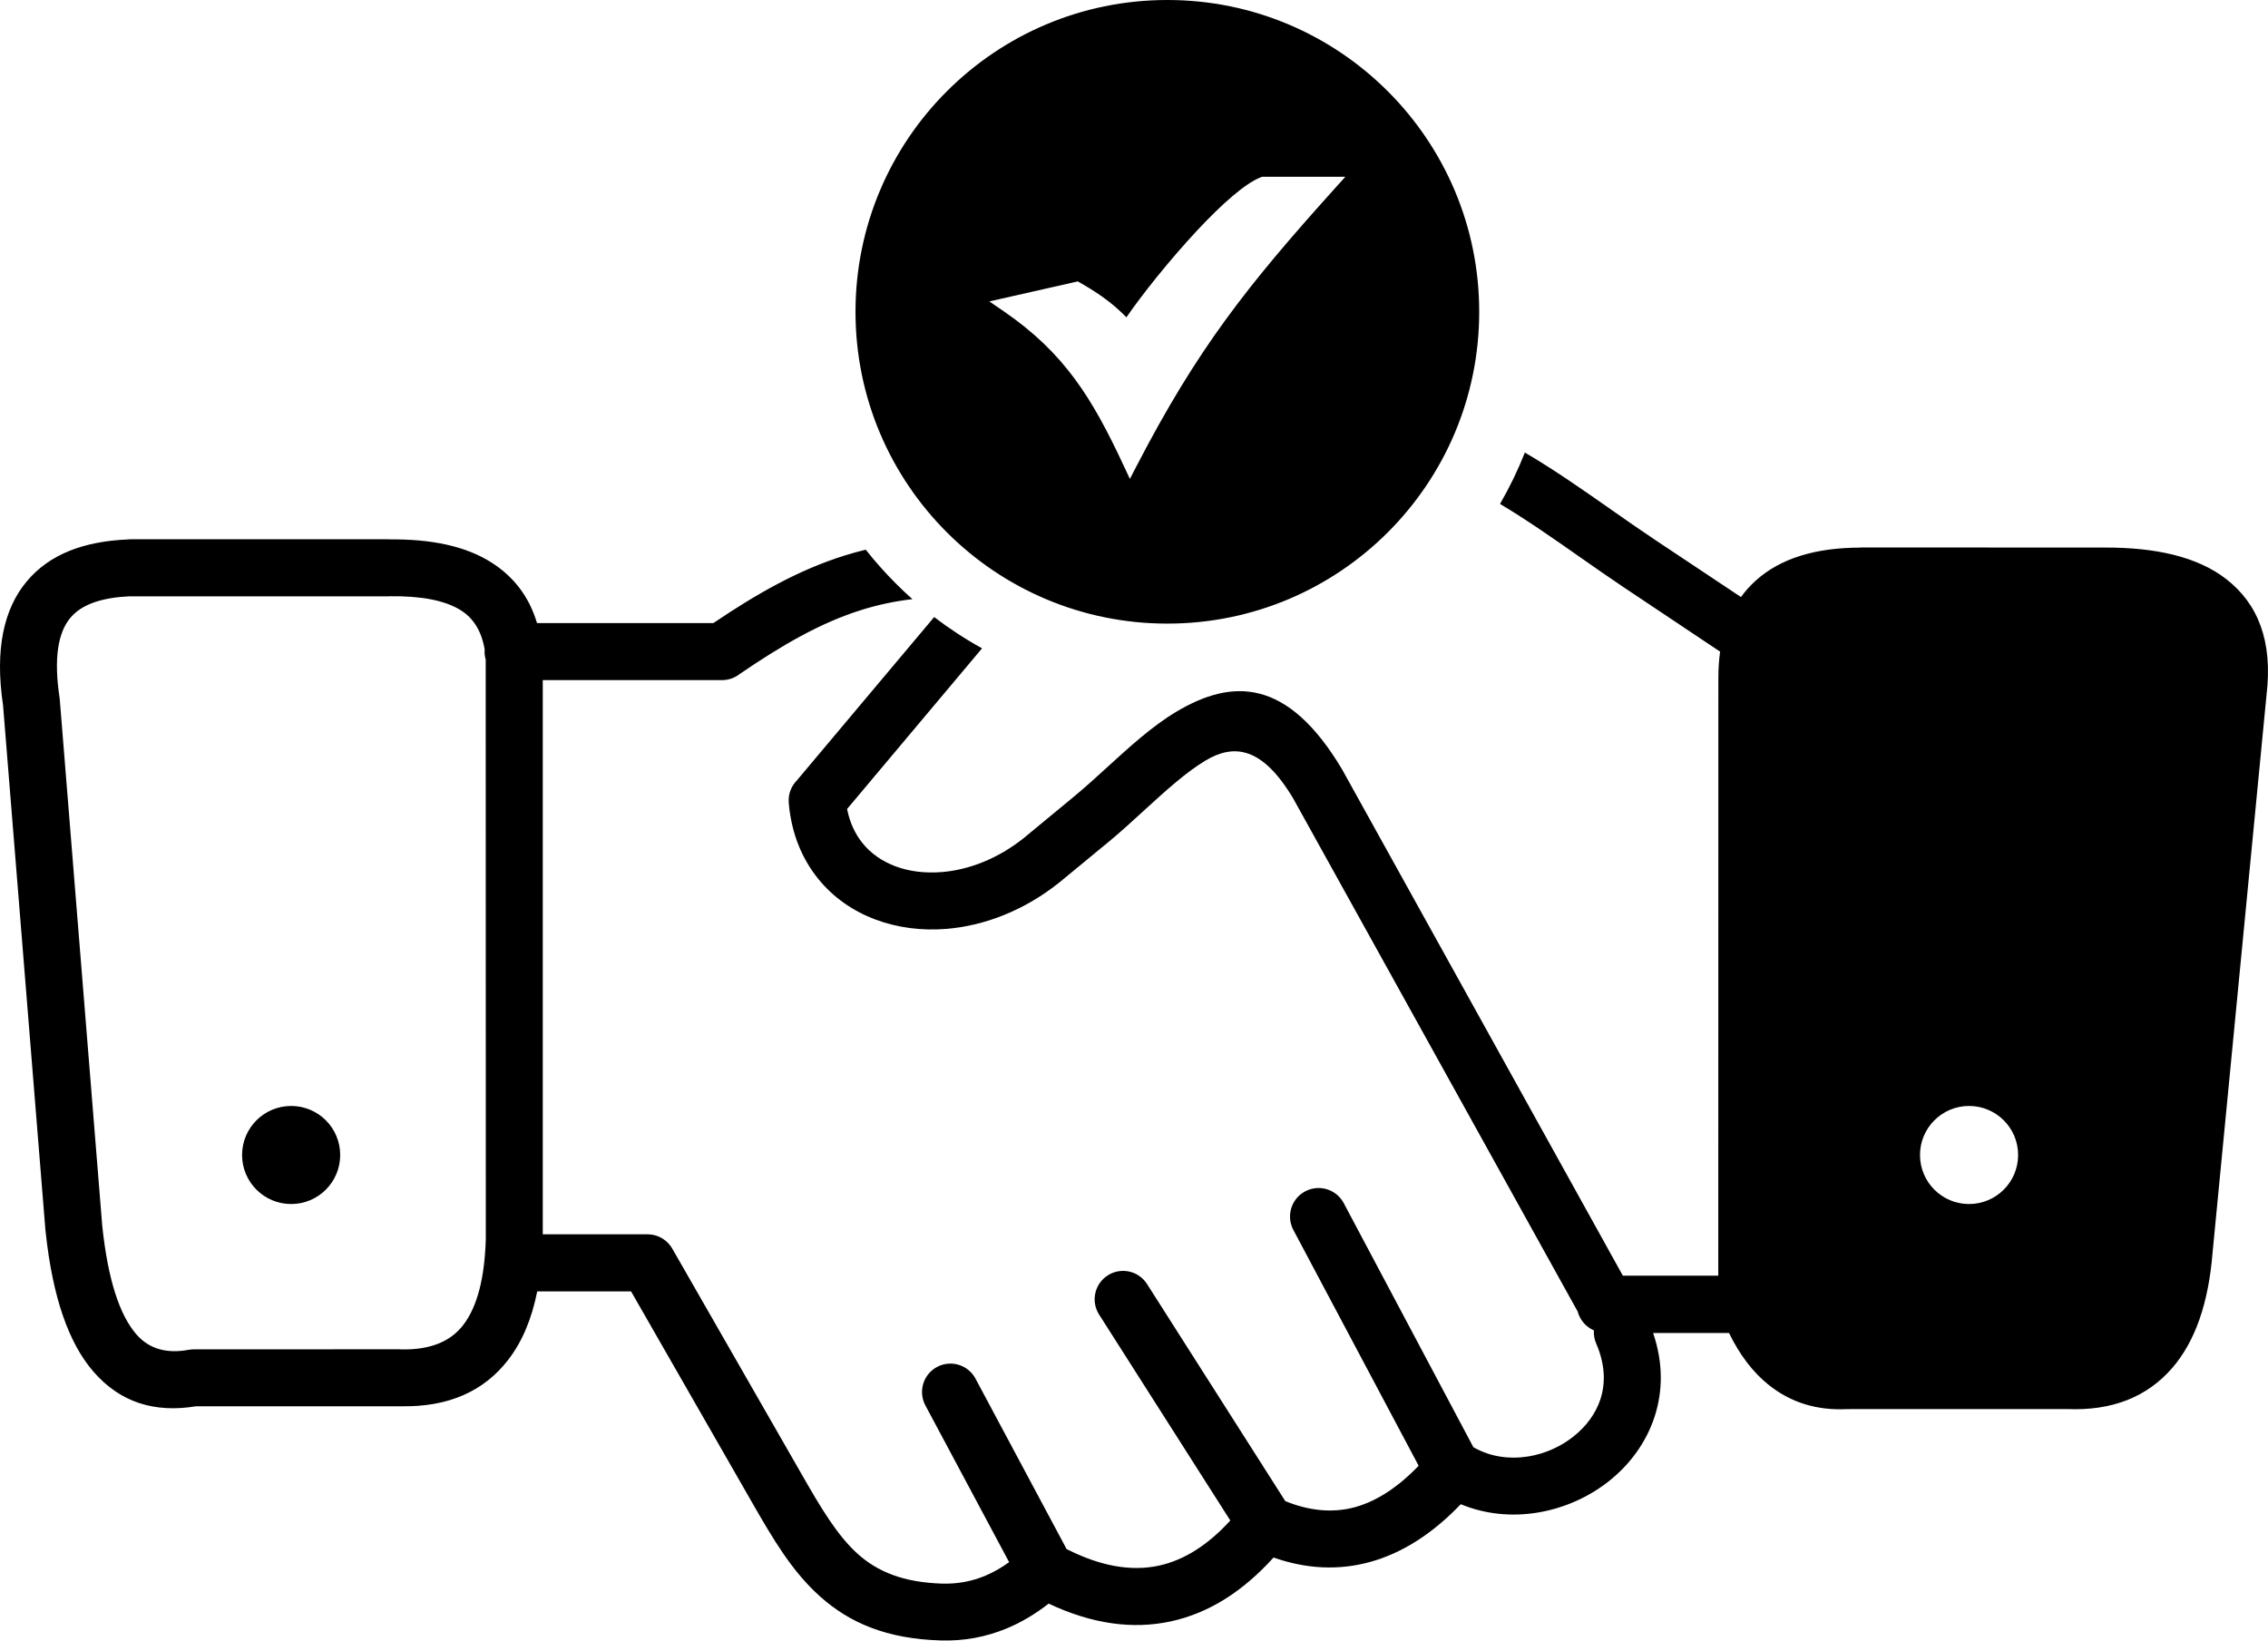
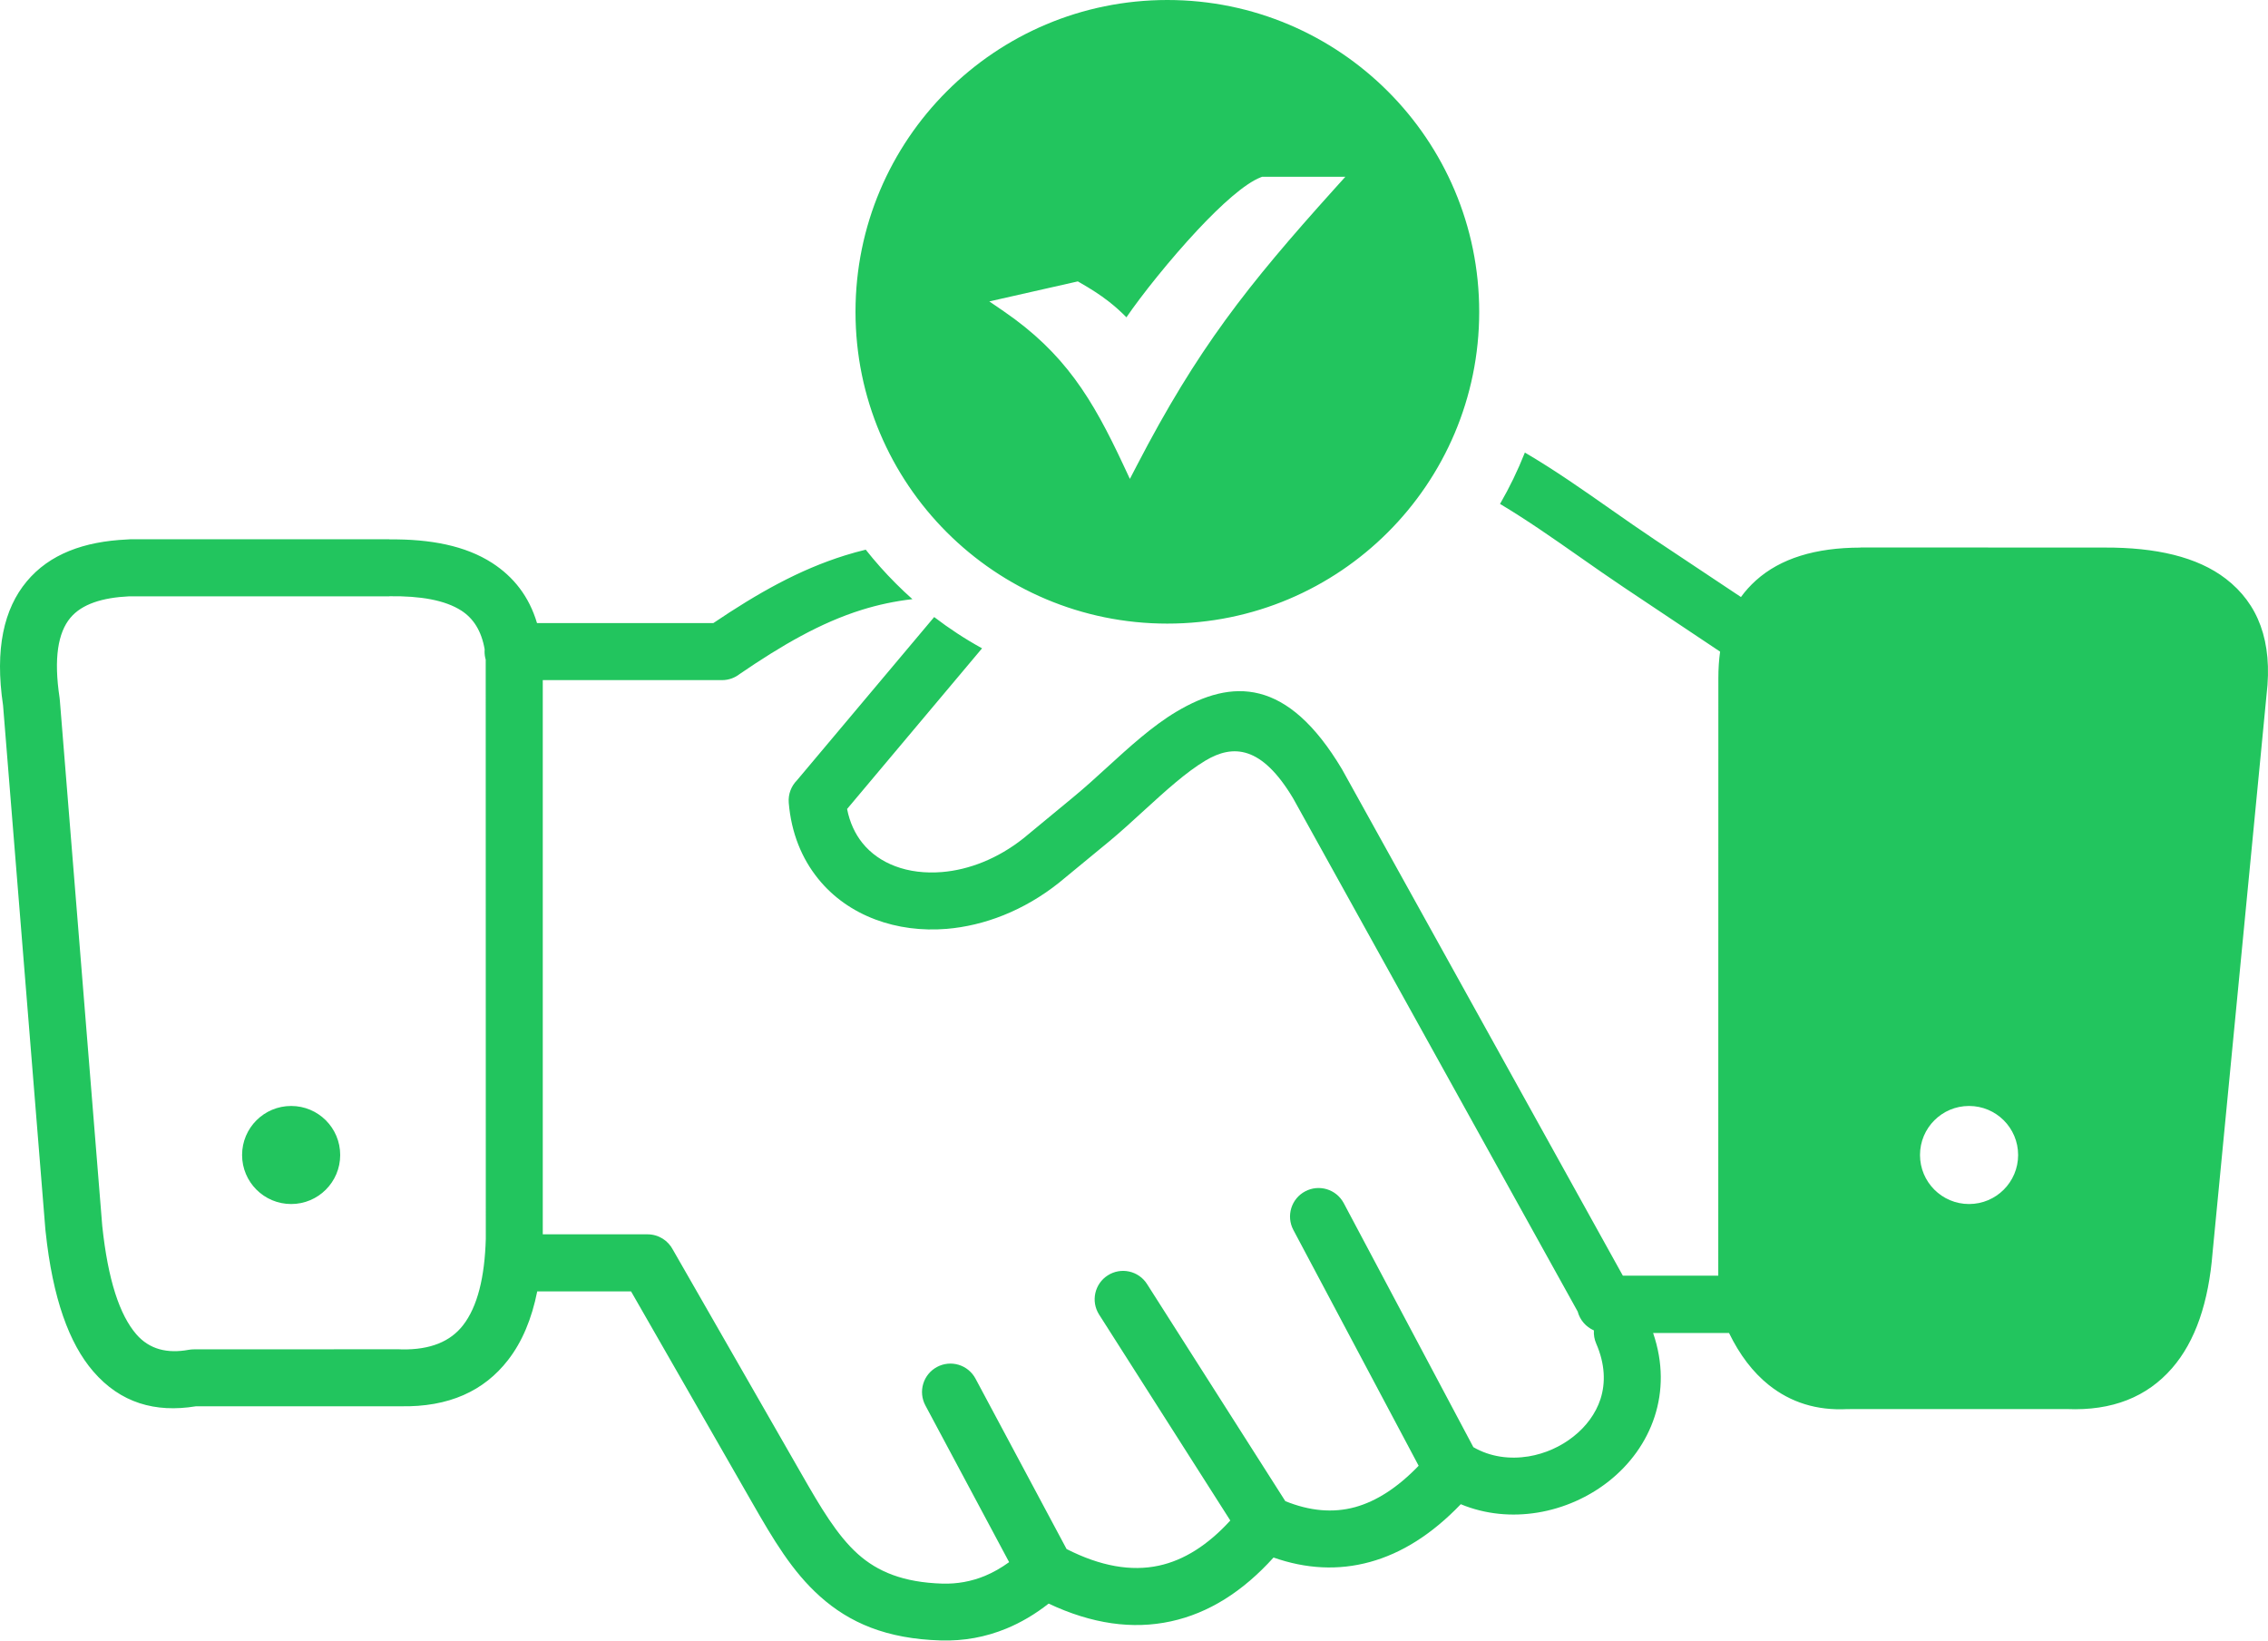
- <svg xmlns="http://www.w3.org/2000/svg" shape-rendering="geometricPrecision" text-rendering="geometricPrecision" image-rendering="optimizeQuality" fill-rule="evenodd" clip-rule="evenodd" viewBox="0 0 512 370.38">
+ <svg xmlns="http://www.w3.org/2000/svg" shape-rendering="geometricPrecision" text-rendering="geometricPrecision" image-rendering="optimizeQuality" fill-rule="evenodd" clip-rule="evenodd" viewBox="0 0 512 370.38" fill="#22c55e">
  <path d="m13.51 158.13 9.57 118.61c1.29 12.26 3.94 20.14 7.68 24.48 2.96 3.43 7 4.41 11.85 3.52.39-.07.77-.1 1.15-.1l46.28-.02.69.03c6.49.11 10.98-1.82 13.8-5.45 3.29-4.23 4.89-10.9 5.14-19.51l-.02-130.76c-.17-.58-.26-1.19-.26-1.82 0-.17 0-.34.02-.51-.72-4.17-2.54-6.98-5.24-8.73-3.73-2.41-9.33-3.34-16.18-3.26h-.08v.03l-58.74-.01c-6.05.29-10.69 1.74-13.29 4.86-2.78 3.34-3.78 9.11-2.43 18.05l.06.59zm374.41-5.04c0-2.1.13-4.09.39-5.97l-21.77-14.54c-3.13-2.09-6.56-4.49-10-6.9-5.87-4.11-11.81-8.27-17.91-11.91 2.14-3.7 4.02-7.58 5.61-11.6 6.77 3.97 13.25 8.52 19.64 13 3.19 2.23 6.36 4.45 9.79 6.74l19.35 12.88c.98-1.36 2.11-2.6 3.37-3.74 5.53-4.98 13.45-7.41 23.61-7.42v-.03l55.1.02c11.52-.04 20.91 2.06 27.4 7.06 7.22 5.57 10.62 14.04 9.17 26.19l-12.18 125.89c-.89 11.23-3.86 20.05-9.15 26.13-5.63 6.47-13.47 9.66-23.74 9.23l-49.55.01c-6.94.36-12.82-1.52-17.75-5.45-3.6-2.88-6.58-6.82-8.97-11.73h-17.14c2.31 6.75 2.19 13.16.35 18.84-1.9 5.86-5.59 10.84-10.3 14.58-4.61 3.66-10.24 6.16-16.12 7.12-5.75.94-11.76.43-17.35-1.89-6.51 6.79-13.35 11.08-20.49 13.04-7.17 1.97-14.43 1.57-21.78-1-6.97 7.72-14.68 12.57-23.18 14.41-8.65 1.88-17.84.58-27.59-4.01-3.03 2.38-6.21 4.26-9.53 5.63-4.7 1.94-9.64 2.84-14.79 2.69-12.35-.36-20.67-4.02-27.29-9.94-6.31-5.64-10.57-12.89-15.35-21.23l-27.31-47.64h-21.18c-1.23 6.16-3.38 11.37-6.59 15.5-5.4 6.97-13.33 10.66-24.29 10.44l-46.21.01c-9.15 1.49-17-.76-23.14-7.88-5.44-6.3-9.16-16.51-10.75-31.53l-.06-.55L.69 159.25c-1.9-12.77.2-21.8 5.33-27.97 5.18-6.22 12.98-9.03 22.6-9.48l.79-.05h58.5v.03c9.23-.1 17.17 1.42 23.2 5.32 4.85 3.14 8.33 7.56 10.12 13.57h39.81c10-6.75 19.37-12.05 29.73-15.28 1.54-.48 3.09-.91 4.67-1.29 2.11 2.67 4.37 5.21 6.77 7.61a84.39 84.39 0 0 0 3.77 3.56c-3.99.46-7.76 1.27-11.39 2.4-9.35 2.91-18.07 7.99-27.61 14.5-1.1.87-2.49 1.38-3.99 1.38h-40.46v125.12h23.65c2.5 0 4.67 1.42 5.74 3.5l29.03 50.63c4.25 7.42 8 13.83 12.73 18.06 4.42 3.95 10.2 6.4 19.08 6.67 3.34.09 6.53-.49 9.57-1.74 1.86-.77 3.69-1.81 5.48-3.11l-18.91-35.39a6.412 6.412 0 0 1 2.64-8.68 6.41 6.41 0 0 1 8.68 2.64l20.56 38.47c7.65 3.89 14.59 5.1 20.83 3.75 5.7-1.23 11.08-4.66 16.13-10.19l-29.62-46.5a6.41 6.41 0 0 1 1.97-8.85 6.4 6.4 0 0 1 8.85 1.96l31.22 49.02c5.48 2.22 10.74 2.72 15.75 1.35 4.78-1.32 9.57-4.38 14.35-9.34l-28.29-53.25c-1.66-3.14-.47-7.04 2.67-8.7a6.44 6.44 0 0 1 8.71 2.66l29.26 55.09c3.8 2.21 8.21 2.78 12.45 2.09 3.7-.61 7.26-2.19 10.17-4.51 2.82-2.23 5-5.13 6.08-8.44 1.17-3.63 1.05-7.9-.97-12.53a6.45 6.45 0 0 1-.52-2.97 6.456 6.456 0 0 1-3.66-4.26l-64.23-115.85c-7.13-11.94-13.57-12.25-19.79-8.54-4.41 2.63-9.05 6.87-13.7 11.11-2.81 2.58-5.64 5.16-7.98 7.09l-11.4 9.39c-7.94 6.32-16.88 9.7-25.36 10.41-5.64.46-11.13-.26-16.06-2.11-5.1-1.91-9.57-5.01-12.96-9.23-3.66-4.53-6.05-10.29-6.62-17.13-.16-1.97.58-3.79 1.86-5.08l30.97-36.85c3.41 2.61 7.03 4.98 10.81 7.06l-30.47 36.27c.6 3.06 1.81 5.63 3.46 7.68 1.91 2.38 4.48 4.15 7.43 5.25 3.12 1.18 6.72 1.62 10.53 1.31 6.08-.5 12.56-2.99 18.4-7.62l11.21-9.26c2.83-2.34 5.18-4.49 7.53-6.64 5.17-4.72 10.34-9.44 15.76-12.67 12.56-7.49 25.06-7.74 37.42 13l63.39 114.32h21.54l.02-134.92zM263.53 0c38.89 0 70.4 31.53 70.4 70.4 0 38.89-31.53 70.39-70.4 70.39-38.9 0-70.4-31.52-70.4-70.39 0-38.9 31.52-70.4 70.4-70.4zm-19.64 63.86c2.44 1.4 4.45 2.69 6.33 4.15a39.47 39.47 0 0 1 4.07 3.63c3.37-4.93 9.81-13.04 16.15-19.81 5.29-5.64 10.59-10.41 14.17-11.8l.31-.12h18.79l-2.55 2.83c-9.82 10.91-17.57 19.96-24.53 29.52-6.96 9.57-13.18 19.71-19.98 32.82l-1.58 3.04-1.45-3.1c-3.51-7.51-6.83-13.86-11-19.49-4.14-5.6-9.15-10.54-16.08-15.29l-3.2-2.19 19.98-4.52.57.33zM65.73 249.69c6.11 0 11.07 4.95 11.07 11.07 0 6.11-4.96 11.07-11.07 11.07-6.12 0-11.08-4.96-11.08-11.07 0-6.12 4.96-11.07 11.08-11.07zm378.78 0c6.12 0 11.08 4.95 11.08 11.07 0 6.11-4.96 11.07-11.08 11.07-6.11 0-11.07-4.96-11.07-11.07 0-6.12 4.96-11.07 11.07-11.07z" />
</svg>
